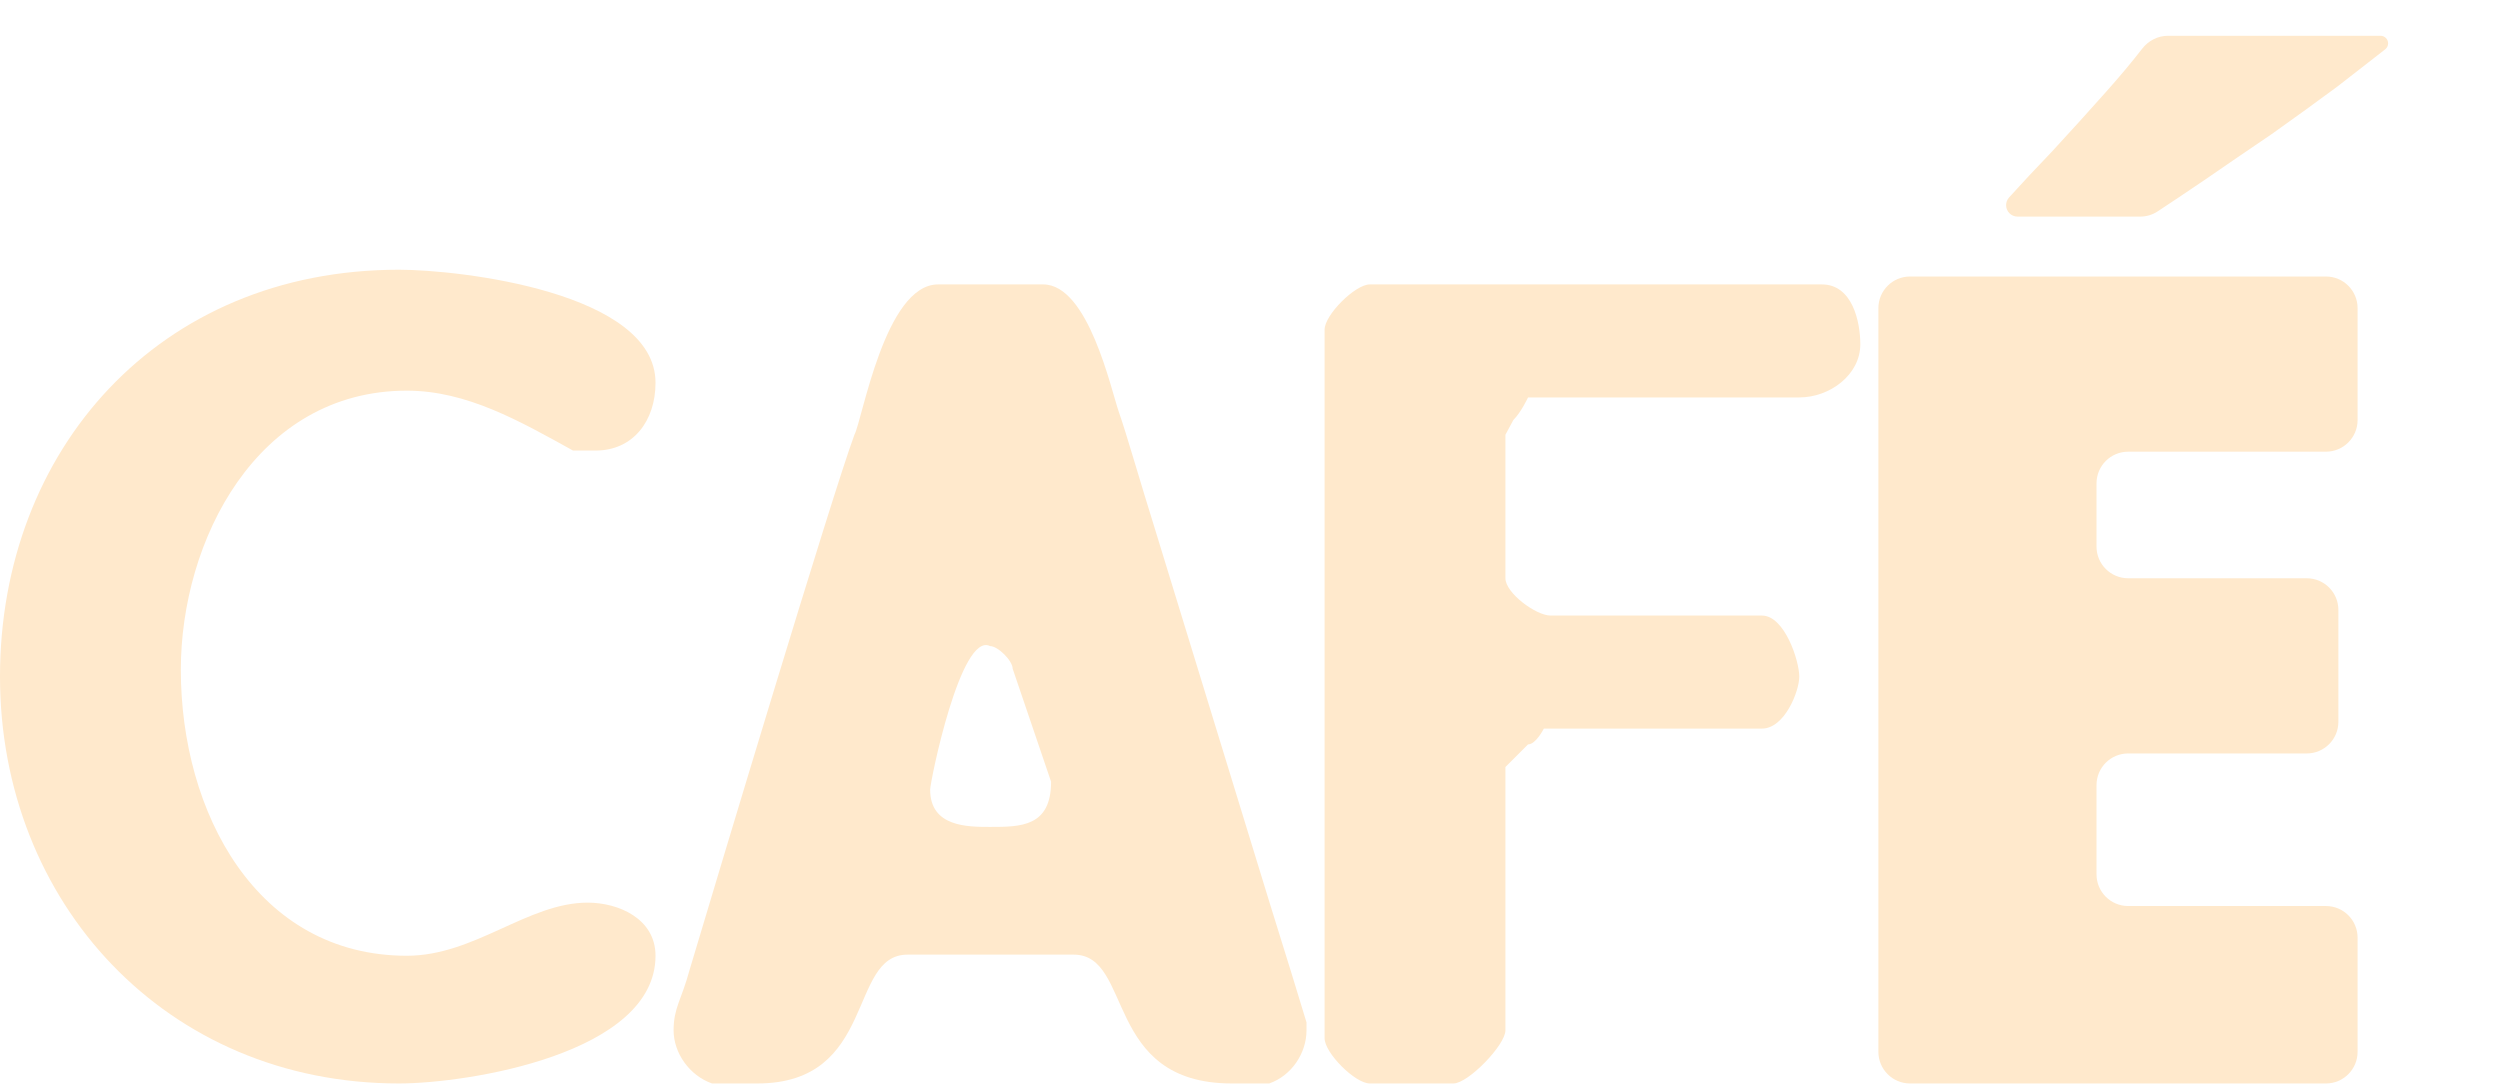
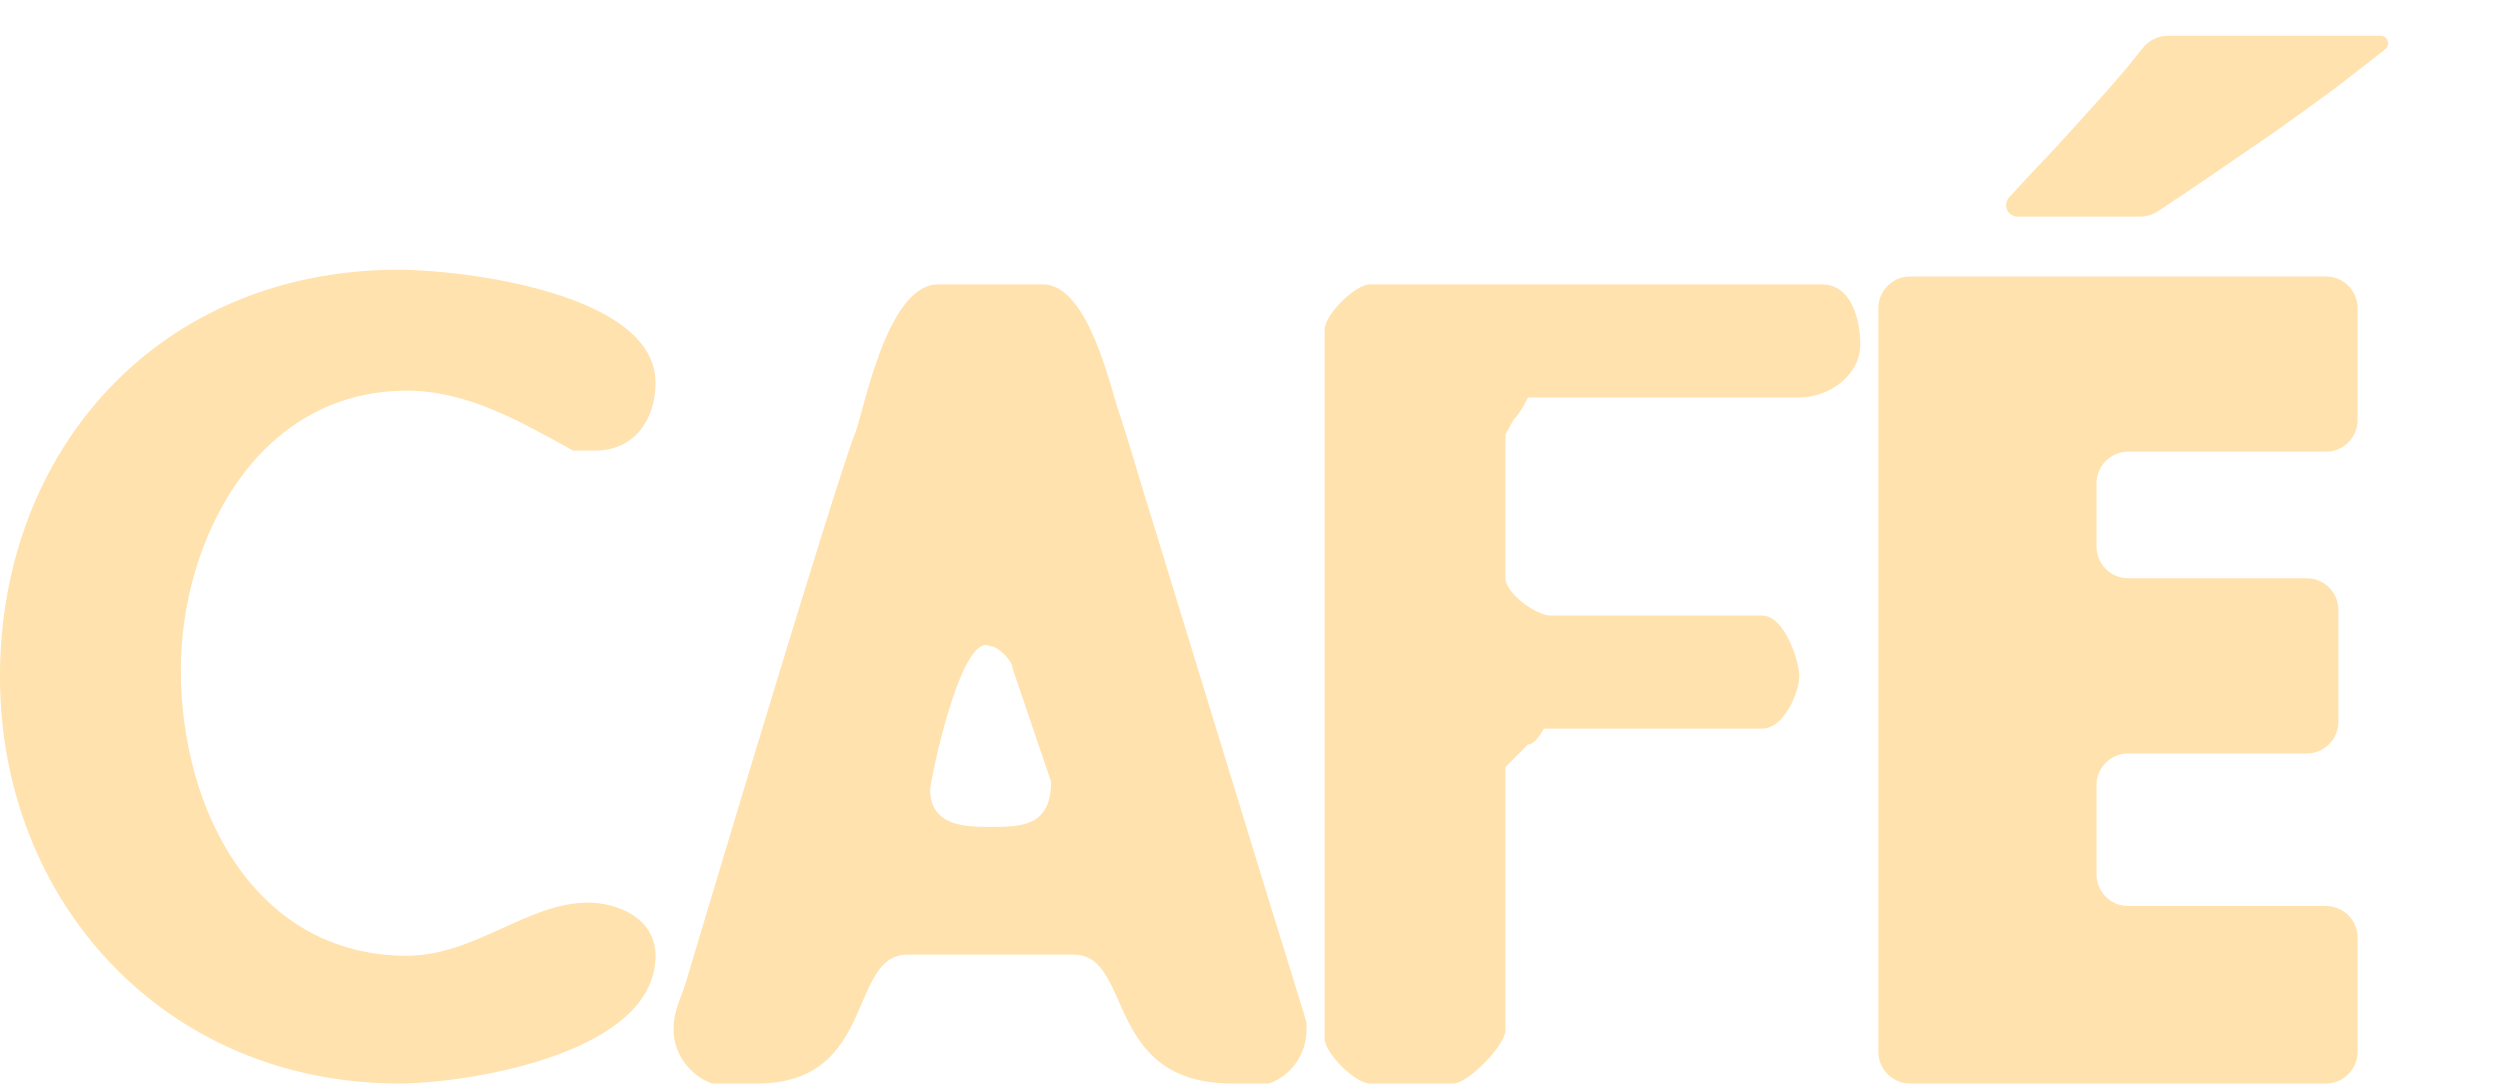
<svg xmlns="http://www.w3.org/2000/svg" width="1106" height="480" viewBox="0 0 1106 480" fill="none">
-   <path d="M0 299.326C0 199.326 70 119.326 176.5 119.326C203.5 119.326 290 129.326 290 169.326C290 186.326 280 199.326 263.5 199.326C260 199.326 253.5 199.326 253.5 199.326C230 186.326 206.5 172.826 180 172.826C113.5 172.826 80 239.326 80 296.326C80 359.326 113.5 422.826 180 422.826C210 422.826 233.5 399.326 260 399.326C273.5 399.326 290 406.326 290 422.826C290 466.326 206.5 479.326 176.5 479.326C73.5 479.326 0 399.326 0 299.326Z" fill="#FFE9CC" />
-   <path d="M298 455.826C298 445.826 301.5 442.326 305 429.326C318 385.826 368 219.326 378 192.326C381.5 185.826 391.5 125.826 415 125.826H461.5C481.5 125.826 491.5 172.326 495 182.326C498.5 192.326 504 211.826 511.5 235.826L561.5 398.826C569 422.826 575 442.326 578 452.326V455.826C578 465.826 571.5 475.826 561.5 479.326C558 479.326 545 479.326 545 479.326C488 479.326 501.5 422.326 475 422.326H401.5C375 422.326 388 479.326 335 479.326C331.5 479.326 318 479.326 315 479.326C305 475.826 298 465.826 298 455.826ZM411.5 349.326C411.5 365.826 428 365.826 438 365.826C451.5 365.826 465 365.826 465 345.826L448 295.826C448 292.326 441.5 285.826 438 285.826C425 279.326 411.5 345.826 411.5 349.326Z" fill="#FFE9CC" />
-   <path d="M823 152.326C823 165.826 809.5 175.826 796 175.826H676C676 175.826 673 182.326 669.5 185.826L666 192.326V255.826C666 262.326 679.5 272.326 686 272.326H779.5C789.5 272.326 796 292.326 796 299.326C796 305.826 789.5 322.326 779.5 322.326H683C683 322.326 679.5 329.326 676 329.326C673 332.326 666 339.326 666 339.326V455.826C666 462.326 649.5 479.326 643 479.326H606C599.5 479.326 586 465.826 586 459.326V145.826C586 139.326 599.5 125.826 606 125.826H806C819.5 125.826 823 142.326 823 152.326Z" fill="#FFE9CC" />
-   <path d="M1043 465.326C1043 473.058 1036.73 479.326 1029 479.326H845C837.268 479.326 831 473.058 831 465.326V136.326C831 128.594 837.268 122.326 845 122.326H1029C1036.73 122.326 1043 128.594 1043 136.326V185.826C1043 193.558 1036.73 199.826 1029 199.826H941.5C933.768 199.826 927.5 206.094 927.5 213.826V241.826C927.5 249.558 933.768 255.826 941.5 255.826H1020.5C1028.23 255.826 1034.5 262.094 1034.5 269.826V319.326C1034.5 327.058 1028.23 333.326 1020.5 333.326H941.5C933.768 333.326 927.5 339.594 927.5 347.326V386.826C927.5 394.558 933.768 400.826 941.5 400.826H1029C1036.73 400.826 1043 407.094 1043 414.826V465.326ZM1056.5 19.184C1056.5 20.22 1056.02 21.198 1055.2 21.834C1049.43 26.324 1042.36 31.821 1034 38.326C1025 44.993 1015.33 51.993 1005 59.326C994.667 66.326 984.667 73.16 975 79.826C967.235 85.096 960.393 89.672 954.474 93.557C952.209 95.043 949.558 95.826 946.85 95.826H892.565C889.768 95.826 887.5 93.559 887.5 90.761C887.5 89.515 887.958 88.313 888.792 87.387C894.196 81.39 900.599 74.536 908 66.826C916 58.16 924 49.326 932 40.326C937.985 33.593 943.224 27.326 947.717 21.525C950.46 17.984 954.65 15.826 959.129 15.826H1053.14C1055 15.826 1056.5 17.33 1056.5 19.184Z" fill="#FFE9CC" />
+   <path d="M0 299.326C0 199.326 70 119.326 176.5 119.326C203.5 119.326 290 129.326 290 169.326C290 186.326 280 199.326 263.5 199.326C260 199.326 253.5 199.326 253.5 199.326C230 186.326 206.5 172.826 180 172.826C113.5 172.826 80 239.326 80 296.326C80 359.326 113.5 422.826 180 422.826C210 422.826 233.5 399.326 260 399.326C273.5 399.326 290 406.326 290 422.826C290 466.326 206.5 479.326 176.5 479.326C73.5 479.326 0 399.326 0 299.326Z" fill="#FFE2AD" />
+   <path d="M298 455.826C298 445.826 301.5 442.326 305 429.326C318 385.826 368 219.326 378 192.326C381.5 185.826 391.5 125.826 415 125.826H461.5C481.5 125.826 491.5 172.326 495 182.326C498.5 192.326 504 211.826 511.5 235.826L561.5 398.826C569 422.826 575 442.326 578 452.326V455.826C578 465.826 571.5 475.826 561.5 479.326C558 479.326 545 479.326 545 479.326C488 479.326 501.5 422.326 475 422.326H401.5C375 422.326 388 479.326 335 479.326C331.5 479.326 318 479.326 315 479.326C305 475.826 298 465.826 298 455.826ZM411.5 349.326C411.5 365.826 428 365.826 438 365.826C451.5 365.826 465 365.826 465 345.826L448 295.826C448 292.326 441.5 285.826 438 285.826C425 279.326 411.5 345.826 411.5 349.326Z" fill="#FFE2AD" />
+   <path d="M823 152.326C823 165.826 809.5 175.826 796 175.826H676C676 175.826 673 182.326 669.5 185.826L666 192.326V255.826C666 262.326 679.5 272.326 686 272.326H779.5C789.5 272.326 796 292.326 796 299.326C796 305.826 789.5 322.326 779.5 322.326H683C683 322.326 679.5 329.326 676 329.326C673 332.326 666 339.326 666 339.326V455.826C666 462.326 649.5 479.326 643 479.326H606C599.5 479.326 586 465.826 586 459.326V145.826C586 139.326 599.5 125.826 606 125.826H806C819.5 125.826 823 142.326 823 152.326Z" fill="#FFE2AD" />
+   <path d="M1043 465.326C1043 473.058 1036.73 479.326 1029 479.326H845C837.268 479.326 831 473.058 831 465.326V136.326C831 128.594 837.268 122.326 845 122.326H1029C1036.73 122.326 1043 128.594 1043 136.326V185.826C1043 193.558 1036.73 199.826 1029 199.826H941.5C933.768 199.826 927.5 206.094 927.5 213.826V241.826C927.5 249.558 933.768 255.826 941.5 255.826H1020.5C1028.23 255.826 1034.5 262.094 1034.5 269.826V319.326C1034.5 327.058 1028.23 333.326 1020.5 333.326H941.5C933.768 333.326 927.5 339.594 927.5 347.326V386.826C927.5 394.558 933.768 400.826 941.5 400.826H1029C1036.73 400.826 1043 407.094 1043 414.826V465.326ZM1056.5 19.184C1056.5 20.22 1056.02 21.198 1055.2 21.834C1049.43 26.324 1042.36 31.821 1034 38.326C1025 44.993 1015.33 51.993 1005 59.326C994.667 66.326 984.667 73.16 975 79.826C967.235 85.096 960.393 89.672 954.474 93.557C952.209 95.043 949.558 95.826 946.85 95.826H892.565C889.768 95.826 887.5 93.559 887.5 90.761C887.5 89.515 887.958 88.313 888.792 87.387C894.196 81.39 900.599 74.536 908 66.826C916 58.16 924 49.326 932 40.326C937.985 33.593 943.224 27.326 947.717 21.525C950.46 17.984 954.65 15.826 959.129 15.826H1053.14C1055 15.826 1056.5 17.33 1056.5 19.184Z" fill="#FFE2AD" />
</svg>
